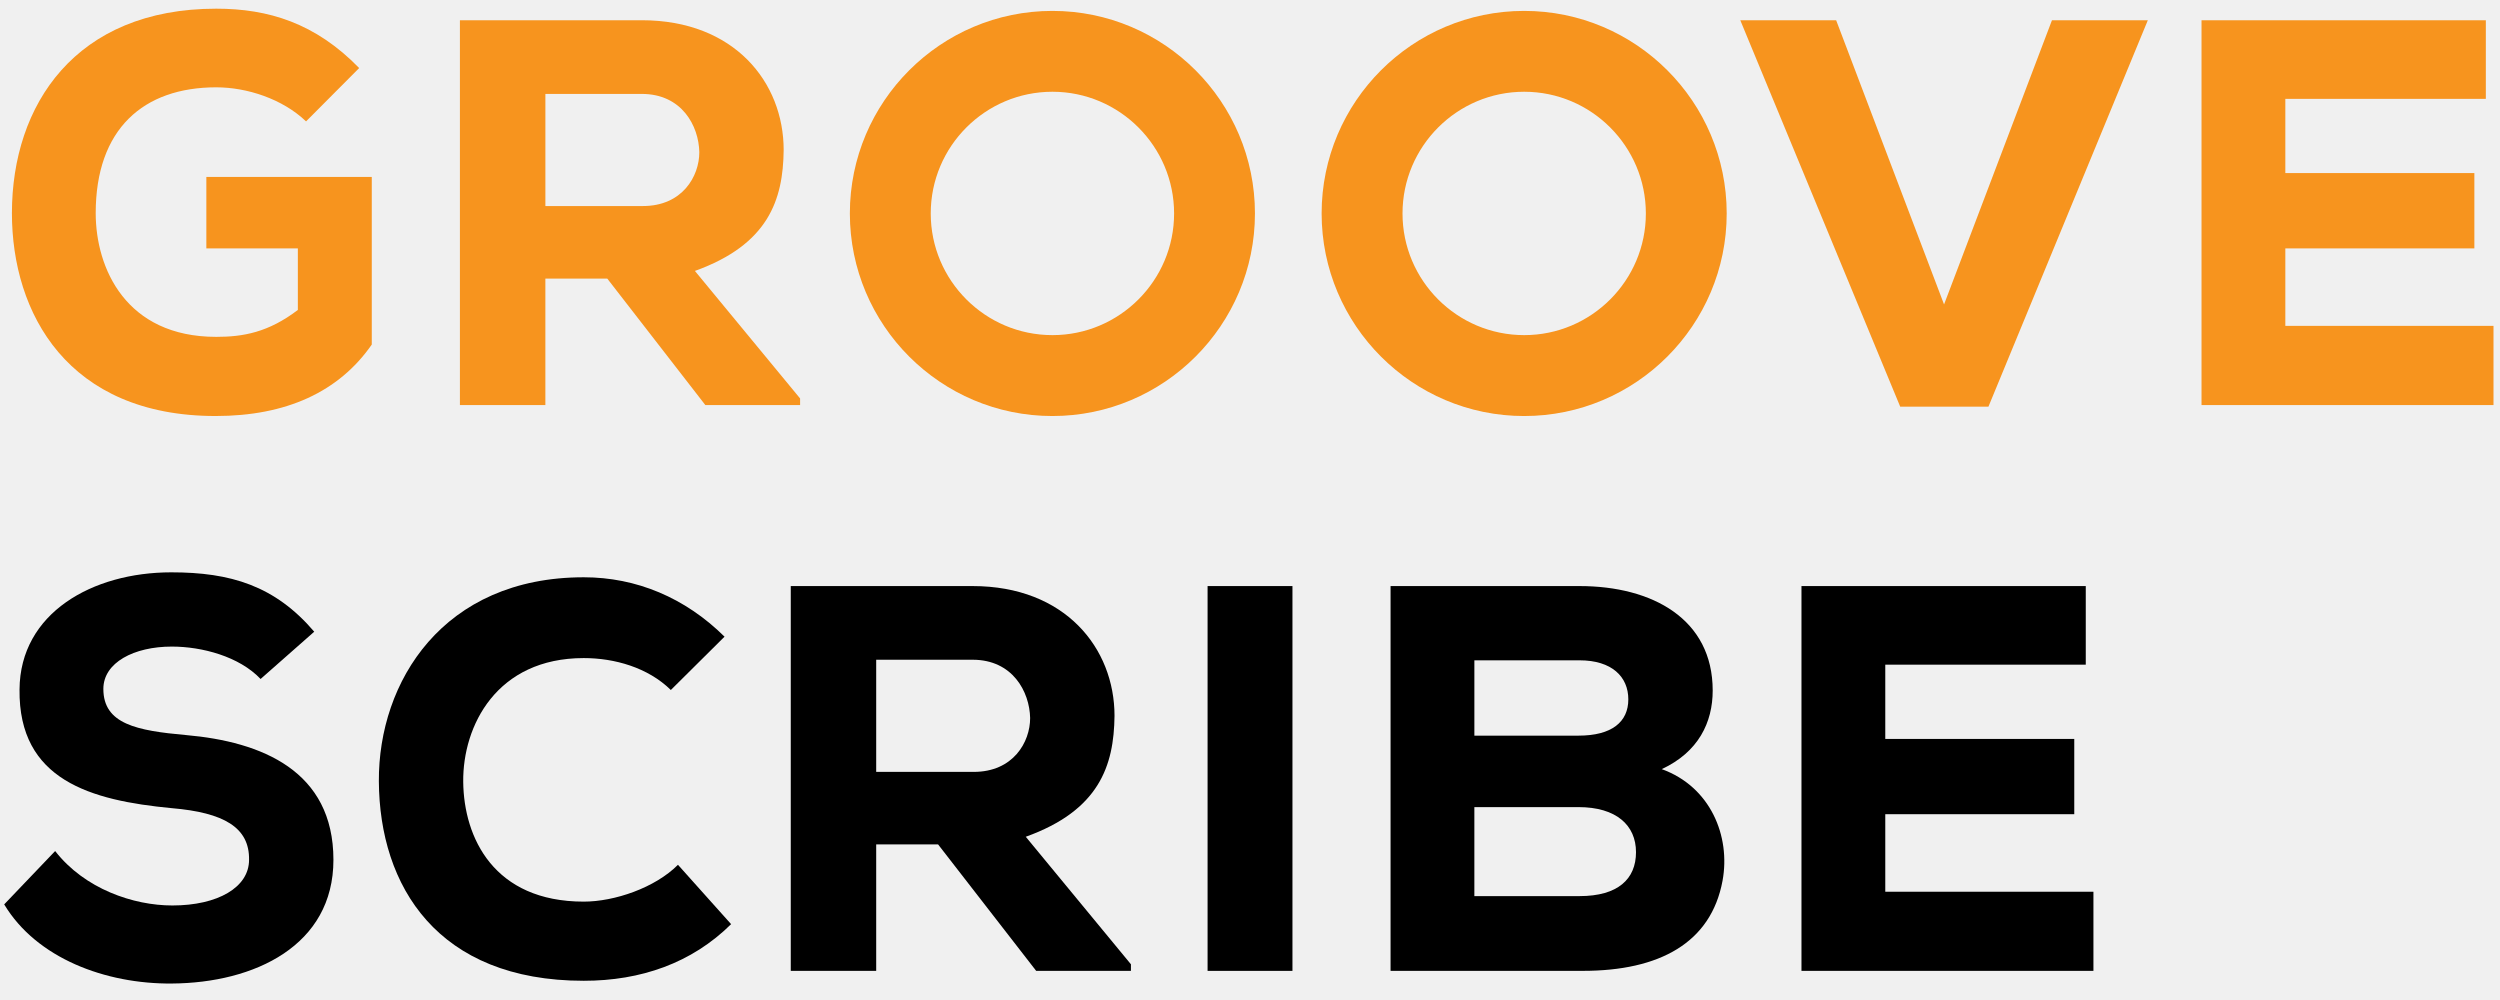
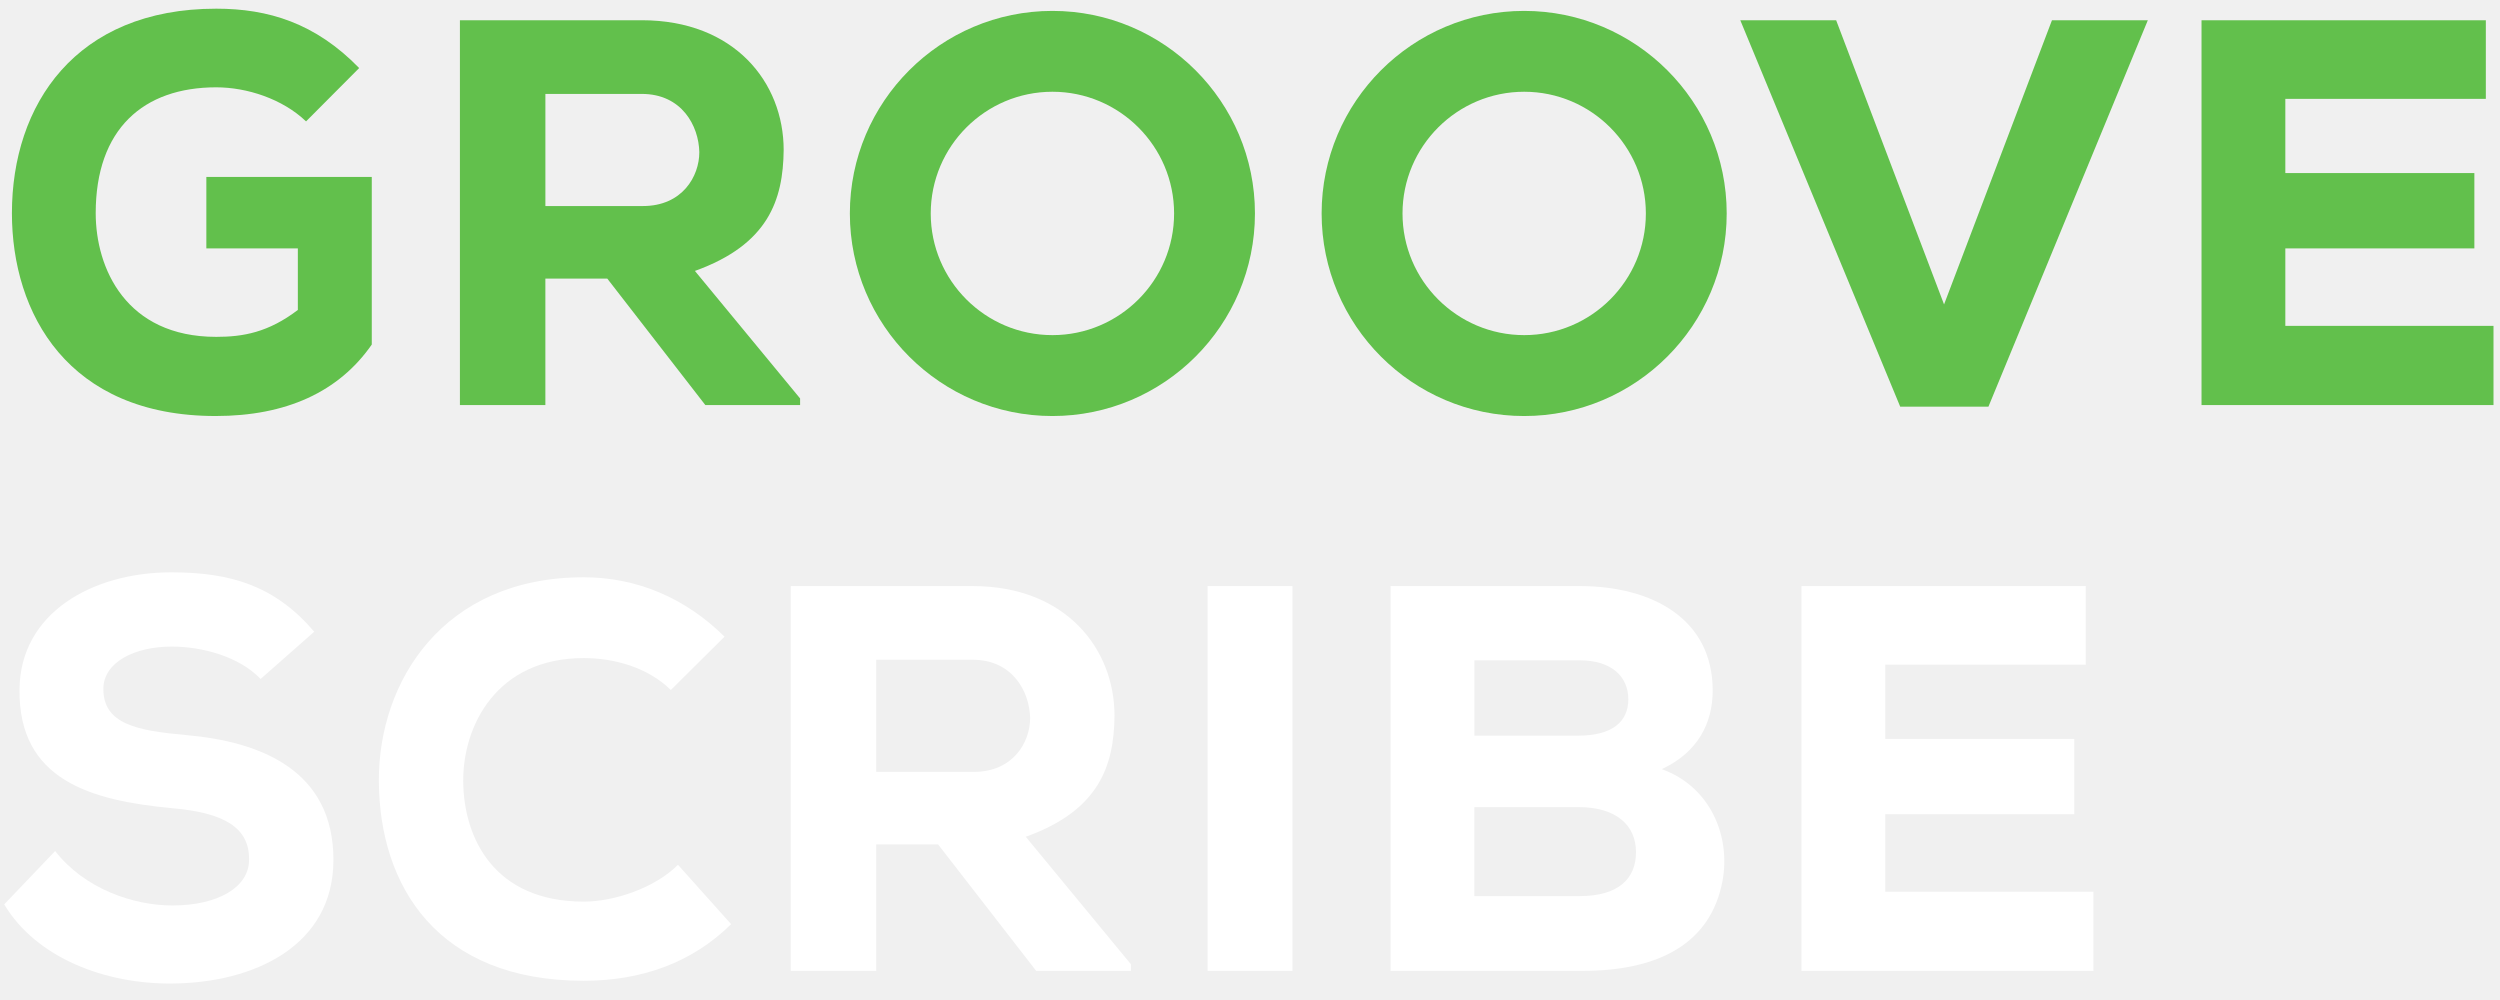
<svg xmlns="http://www.w3.org/2000/svg" width="180" height="72" viewbox="0 0 180 72">
  <g>
    <g id="svg_2">
-       <path id="svg_3" d="m22.036,8.74c-1.695,-1.622 -4.258,-2.453 -6.467,-2.453c-5.248,0 -8.678,3.006 -8.678,9.062c0,3.958 2.169,8.905 8.678,8.905c1.932,0 3.746,-0.316 5.876,-1.938l0,-4.433l-6.588,0l0,-5.145l11.911,0l0,12.069c-2.364,3.405 -6.152,5.146 -11.239,5.146c-10.65,0 -14.671,-7.402 -14.671,-14.605c0,-7.796 4.573,-14.723 14.71,-14.723c3.746,0 7.138,1.03 10.292,4.275l-3.824,3.84l0,-0l0,-0l0,0l0,0l0,0l0,0z" fill="#F7941E" />
-       <path id="svg_4" d="m57.607,29.164l-6.823,0l-7.06,-9.105l-4.457,0l0,9.105l-6.153,0l0,-27.707c4.496,0 8.64,0 13.096,0c6.665,0 10.214,4.473 10.214,9.342c-0.038,3.602 -1.104,6.806 -6.391,8.708l7.574,9.181l0,0.476l0,0zm-18.339,-22.402l0,8.073l7.021,0c2.84,0 4.062,-2.137 4.062,-3.879c-0.04,-1.9 -1.264,-4.194 -4.142,-4.194l-6.941,0l0,0z" fill="#F7941E" />
-       <path id="svg_5" d="m143.166,29.282l-6.35,0l-11.516,-27.825l6.902,0l7.77,20.462l7.77,-20.462l6.902,0l-11.478,27.825z" fill="#F7941E" />
-       <path id="svg_6" d="m179.532,29.164l-21.022,0c0,-9.224 0,-18.485 0,-27.707l20.47,0l0,5.661l-14.436,0l0,5.343l13.61,0l0,5.422l-13.61,0l0,5.58l14.988,0l0,5.701l0,0l0,-0z" fill="#F7941E" />
-       <path id="svg_7" d="m18.763,48.887c-1.54,-1.624 -4.22,-2.333 -6.391,-2.333c-2.719,0 -4.93,1.146 -4.93,3.048c0,2.53 2.407,3.006 5.955,3.323c5.443,0.477 10.61,2.571 10.61,8.984c0,6.173 -5.681,8.866 -11.637,8.905c-4.771,0.041 -9.741,-1.821 -12.068,-5.698l3.669,-3.841c2.127,2.732 5.639,3.919 8.438,3.919c3.275,0 5.523,-1.306 5.523,-3.285c0.04,-2.335 -1.815,-3.402 -5.562,-3.721c-5.837,-0.554 -11.043,-2.019 -10.964,-8.549c0.039,-5.502 5.246,-8.431 10.924,-8.431c4.262,0 7.456,0.951 10.295,4.275l-3.862,3.404l-0,0l-0,0l0,-0l0,0l0,0z" />
-       <path id="svg_8" d="m52.64,66.539c-2.841,2.811 -6.51,4.077 -10.61,4.077c-10.531,0 -14.711,-6.809 -14.752,-14.367c-0.038,-7.164 4.616,-14.685 14.752,-14.685c3.785,0 7.297,1.467 10.137,4.276l-3.867,3.84c-1.655,-1.625 -4.062,-2.298 -6.27,-2.298c-6.271,0 -8.718,4.869 -8.678,8.907c0.04,4.036 2.21,8.628 8.678,8.628c2.208,0 5.127,-0.99 6.784,-2.652l3.826,4.274l0,-0l0,0l0,0l0,-0z" />
-       <path id="svg_9" d="m81.427,69.903l-6.822,0l-7.062,-9.104l-4.457,0l0,9.104l-6.151,0l0,-27.706c4.496,0 8.638,0 13.095,0c6.666,0 10.215,4.475 10.215,9.342c-0.039,3.602 -1.105,6.808 -6.39,8.708l7.572,9.181l0,0.475l-0,-0zm-18.341,-22.402l0,8.075l7.022,0c2.84,0 4.062,-2.136 4.062,-3.879c-0.041,-1.899 -1.262,-4.196 -4.141,-4.196l-6.943,0z" />
-       <path id="svg_10" d="m86.946,69.903l0,-27.706l6.111,0l0,27.706l-6.111,0z" />
-       <path id="svg_11" d="m113.729,42.197c5.246,0 9.585,2.375 9.585,7.521c0,2.294 -1.026,4.433 -3.669,5.659c3.511,1.267 4.969,4.828 4.378,8.035c-0.827,4.471 -4.534,6.49 -10.059,6.49c-4.456,0 -9.344,0 -13.843,0l0,-27.706l13.608,0l0,0.001l0,-0zm-7.574,10.769l7.495,0c2.407,0 3.589,-0.991 3.589,-2.613c0,-1.623 -1.183,-2.81 -3.511,-2.81l-7.573,0l0,5.423l0,0l0,-0zm0,11.554l7.573,0c2.763,0 4.064,-1.226 4.064,-3.164c0,-1.939 -1.421,-3.244 -4.143,-3.244c-2.445,0 -5.05,0 -7.495,0l0,6.408l0.001,0z" />
-       <path id="svg_12" d="m150.727,69.903l-21.021,0c0,-9.223 0,-18.483 0,-27.706l20.469,0l0,5.66l-14.435,0l0,5.344l13.607,0l0,5.421l-13.607,0l0,5.582l14.987,0l0,5.699l0,0z" />
-       <path id="svg_13" d="m75.772,29.954c-8.043,0 -14.582,-6.544 -14.582,-14.586c0,-8.043 6.539,-14.583 14.582,-14.583c8.042,0 14.584,6.541 14.584,14.583c0,8.041 -6.542,14.586 -14.584,14.586zm0.003,-23.348c-4.833,0 -8.762,3.93 -8.762,8.765c0,4.83 3.93,8.758 8.762,8.758c4.83,0 8.76,-3.929 8.76,-8.758c0,-4.833 -3.931,-8.765 -8.76,-8.765z" fill="#F7941E" />
-       <path id="svg_14" d="m109.739,29.954c-8.042,0 -14.582,-6.544 -14.582,-14.586c0,-8.043 6.54,-14.583 14.582,-14.583c8.044,0 14.583,6.541 14.583,14.583c-0,8.041 -6.54,14.586 -14.583,14.586zm0.004,-23.348c-4.833,0 -8.762,3.93 -8.762,8.765c0,4.83 3.93,8.758 8.762,8.758c4.831,0 8.759,-3.929 8.759,-8.758c0,-4.833 -3.929,-8.765 -8.759,-8.765z" fill="#F7941E" />
+       <path id="svg_3" d="m22.036,8.74c-1.695,-1.622 -4.258,-2.453 -6.467,-2.453c-5.248,0 -8.678,3.006 -8.678,9.062c0,3.958 2.169,8.905 8.678,8.905c1.932,0 3.746,-0.316 5.876,-1.938l0,-4.433l-6.588,0l0,-5.145l11.911,0l0,12.069c-2.364,3.405 -6.152,5.146 -11.239,5.146c-10.65,0 -14.671,-7.402 -14.671,-14.605c0,-7.796 4.573,-14.723 14.71,-14.723c3.746,0 7.138,1.03 10.292,4.275l-3.824,3.84l0,-0l0,-0l0,0l0,0l0,0l0,0z" fill="#62C04C" />
+       <path id="svg_4" d="m57.607,29.164l-6.823,0l-7.06,-9.105l-4.457,0l0,9.105l-6.153,0l0,-27.707c4.496,0 8.64,0 13.096,0c6.665,0 10.214,4.473 10.214,9.342c-0.038,3.602 -1.104,6.806 -6.391,8.708l7.574,9.181l0,0.476l0,0zm-18.339,-22.402l0,8.073l7.021,0c2.84,0 4.062,-2.137 4.062,-3.879c-0.04,-1.9 -1.264,-4.194 -4.142,-4.194l-6.941,0l0,0z" fill="#62C04C" />
+       <path id="svg_5" d="m143.166,29.282l-6.35,0l-11.516,-27.825l6.902,0l7.77,20.462l7.77,-20.462l6.902,0l-11.478,27.825z" fill="#62C04C" />
+       <path id="svg_6" d="m179.532,29.164l-21.022,0c0,-9.224 0,-18.485 0,-27.707l20.47,0l0,5.661l-14.436,0l0,5.343l13.61,0l0,5.422l-13.61,0l0,5.58l14.988,0l0,5.701l0,0l0,-0z" fill="#62C04C" />
+       <path id="svg_7" d="m18.763,48.887c-1.54,-1.624 -4.22,-2.333 -6.391,-2.333c-2.719,0 -4.93,1.146 -4.93,3.048c0,2.53 2.407,3.006 5.955,3.323c5.443,0.477 10.61,2.571 10.61,8.984c0,6.173 -5.681,8.866 -11.637,8.905c-4.771,0.041 -9.741,-1.821 -12.068,-5.698l3.669,-3.841c2.127,2.732 5.639,3.919 8.438,3.919c3.275,0 5.523,-1.306 5.523,-3.285c0.04,-2.335 -1.815,-3.402 -5.562,-3.721c-5.837,-0.554 -11.043,-2.019 -10.964,-8.549c0.039,-5.502 5.246,-8.431 10.924,-8.431c4.262,0 7.456,0.951 10.295,4.275l-3.862,3.404l-0,0l-0,0l0,-0l0,0l0,0z" fill="#FFFFFF" />
+       <path id="svg_8" d="m52.64,66.539c-2.841,2.811 -6.51,4.077 -10.61,4.077c-10.531,0 -14.711,-6.809 -14.752,-14.367c-0.038,-7.164 4.616,-14.685 14.752,-14.685c3.785,0 7.297,1.467 10.137,4.276l-3.867,3.84c-1.655,-1.625 -4.062,-2.298 -6.27,-2.298c-6.271,0 -8.718,4.869 -8.678,8.907c0.04,4.036 2.21,8.628 8.678,8.628c2.208,0 5.127,-0.99 6.784,-2.652l3.826,4.274l0,-0l0,0l0,0l0,-0z" fill="#FFFFFF" />
+       <path id="svg_9" d="m81.427,69.903l-6.822,0l-7.062,-9.104l-4.457,0l0,9.104l-6.151,0l0,-27.706c4.496,0 8.638,0 13.095,0c6.666,0 10.215,4.475 10.215,9.342c-0.039,3.602 -1.105,6.808 -6.39,8.708l7.572,9.181l0,0.475l-0,-0zm-18.341,-22.402l0,8.075l7.022,0c2.84,0 4.062,-2.136 4.062,-3.879c-0.041,-1.899 -1.262,-4.196 -4.141,-4.196l-6.943,0z" fill="#FFFFFF" />
+       <path id="svg_10" d="m86.946,69.903l0,-27.706l6.111,0l0,27.706l-6.111,0z" fill="#FFFFFF" />
+       <path id="svg_11" d="m113.729,42.197c5.246,0 9.585,2.375 9.585,7.521c0,2.294 -1.026,4.433 -3.669,5.659c3.511,1.267 4.969,4.828 4.378,8.035c-0.827,4.471 -4.534,6.49 -10.059,6.49c-4.456,0 -9.344,0 -13.843,0l0,-27.706l13.608,0l0,0.001l0,-0zm-7.574,10.769l7.495,0c2.407,0 3.589,-0.991 3.589,-2.613c0,-1.623 -1.183,-2.81 -3.511,-2.81l-7.573,0l0,5.423l0,0l0,-0zm0,11.554l7.573,0c2.763,0 4.064,-1.226 4.064,-3.164c0,-1.939 -1.421,-3.244 -4.143,-3.244c-2.445,0 -5.05,0 -7.495,0l0,6.408l0.001,0z" fill="#FFFFFF" />
+       <path id="svg_12" d="m150.727,69.903l-21.021,0c0,-9.223 0,-18.483 0,-27.706l20.469,0l0,5.66l-14.435,0l0,5.344l13.607,0l0,5.421l-13.607,0l0,5.582l14.987,0l0,5.699l0,0z" fill="#FFFFFF" />
+       <path id="svg_13" d="m75.772,29.954c-8.043,0 -14.582,-6.544 -14.582,-14.586c0,-8.043 6.539,-14.583 14.582,-14.583c8.042,0 14.584,6.541 14.584,14.583c0,8.041 -6.542,14.586 -14.584,14.586zm0.003,-23.348c-4.833,0 -8.762,3.93 -8.762,8.765c0,4.83 3.93,8.758 8.762,8.758c4.83,0 8.76,-3.929 8.76,-8.758c0,-4.833 -3.931,-8.765 -8.76,-8.765z" fill="#62C04C" />
+       <path id="svg_14" d="m109.739,29.954c-8.042,0 -14.582,-6.544 -14.582,-14.586c0,-8.043 6.54,-14.583 14.582,-14.583c8.044,0 14.583,6.541 14.583,14.583c-0,8.041 -6.54,14.586 -14.583,14.586zm0.004,-23.348c-4.833,0 -8.762,3.93 -8.762,8.765c0,4.83 3.93,8.758 8.762,8.758c4.831,0 8.759,-3.929 8.759,-8.758c0,-4.833 -3.929,-8.765 -8.759,-8.765z" fill="#62C04C" />
    </g>
  </g>
</svg>
